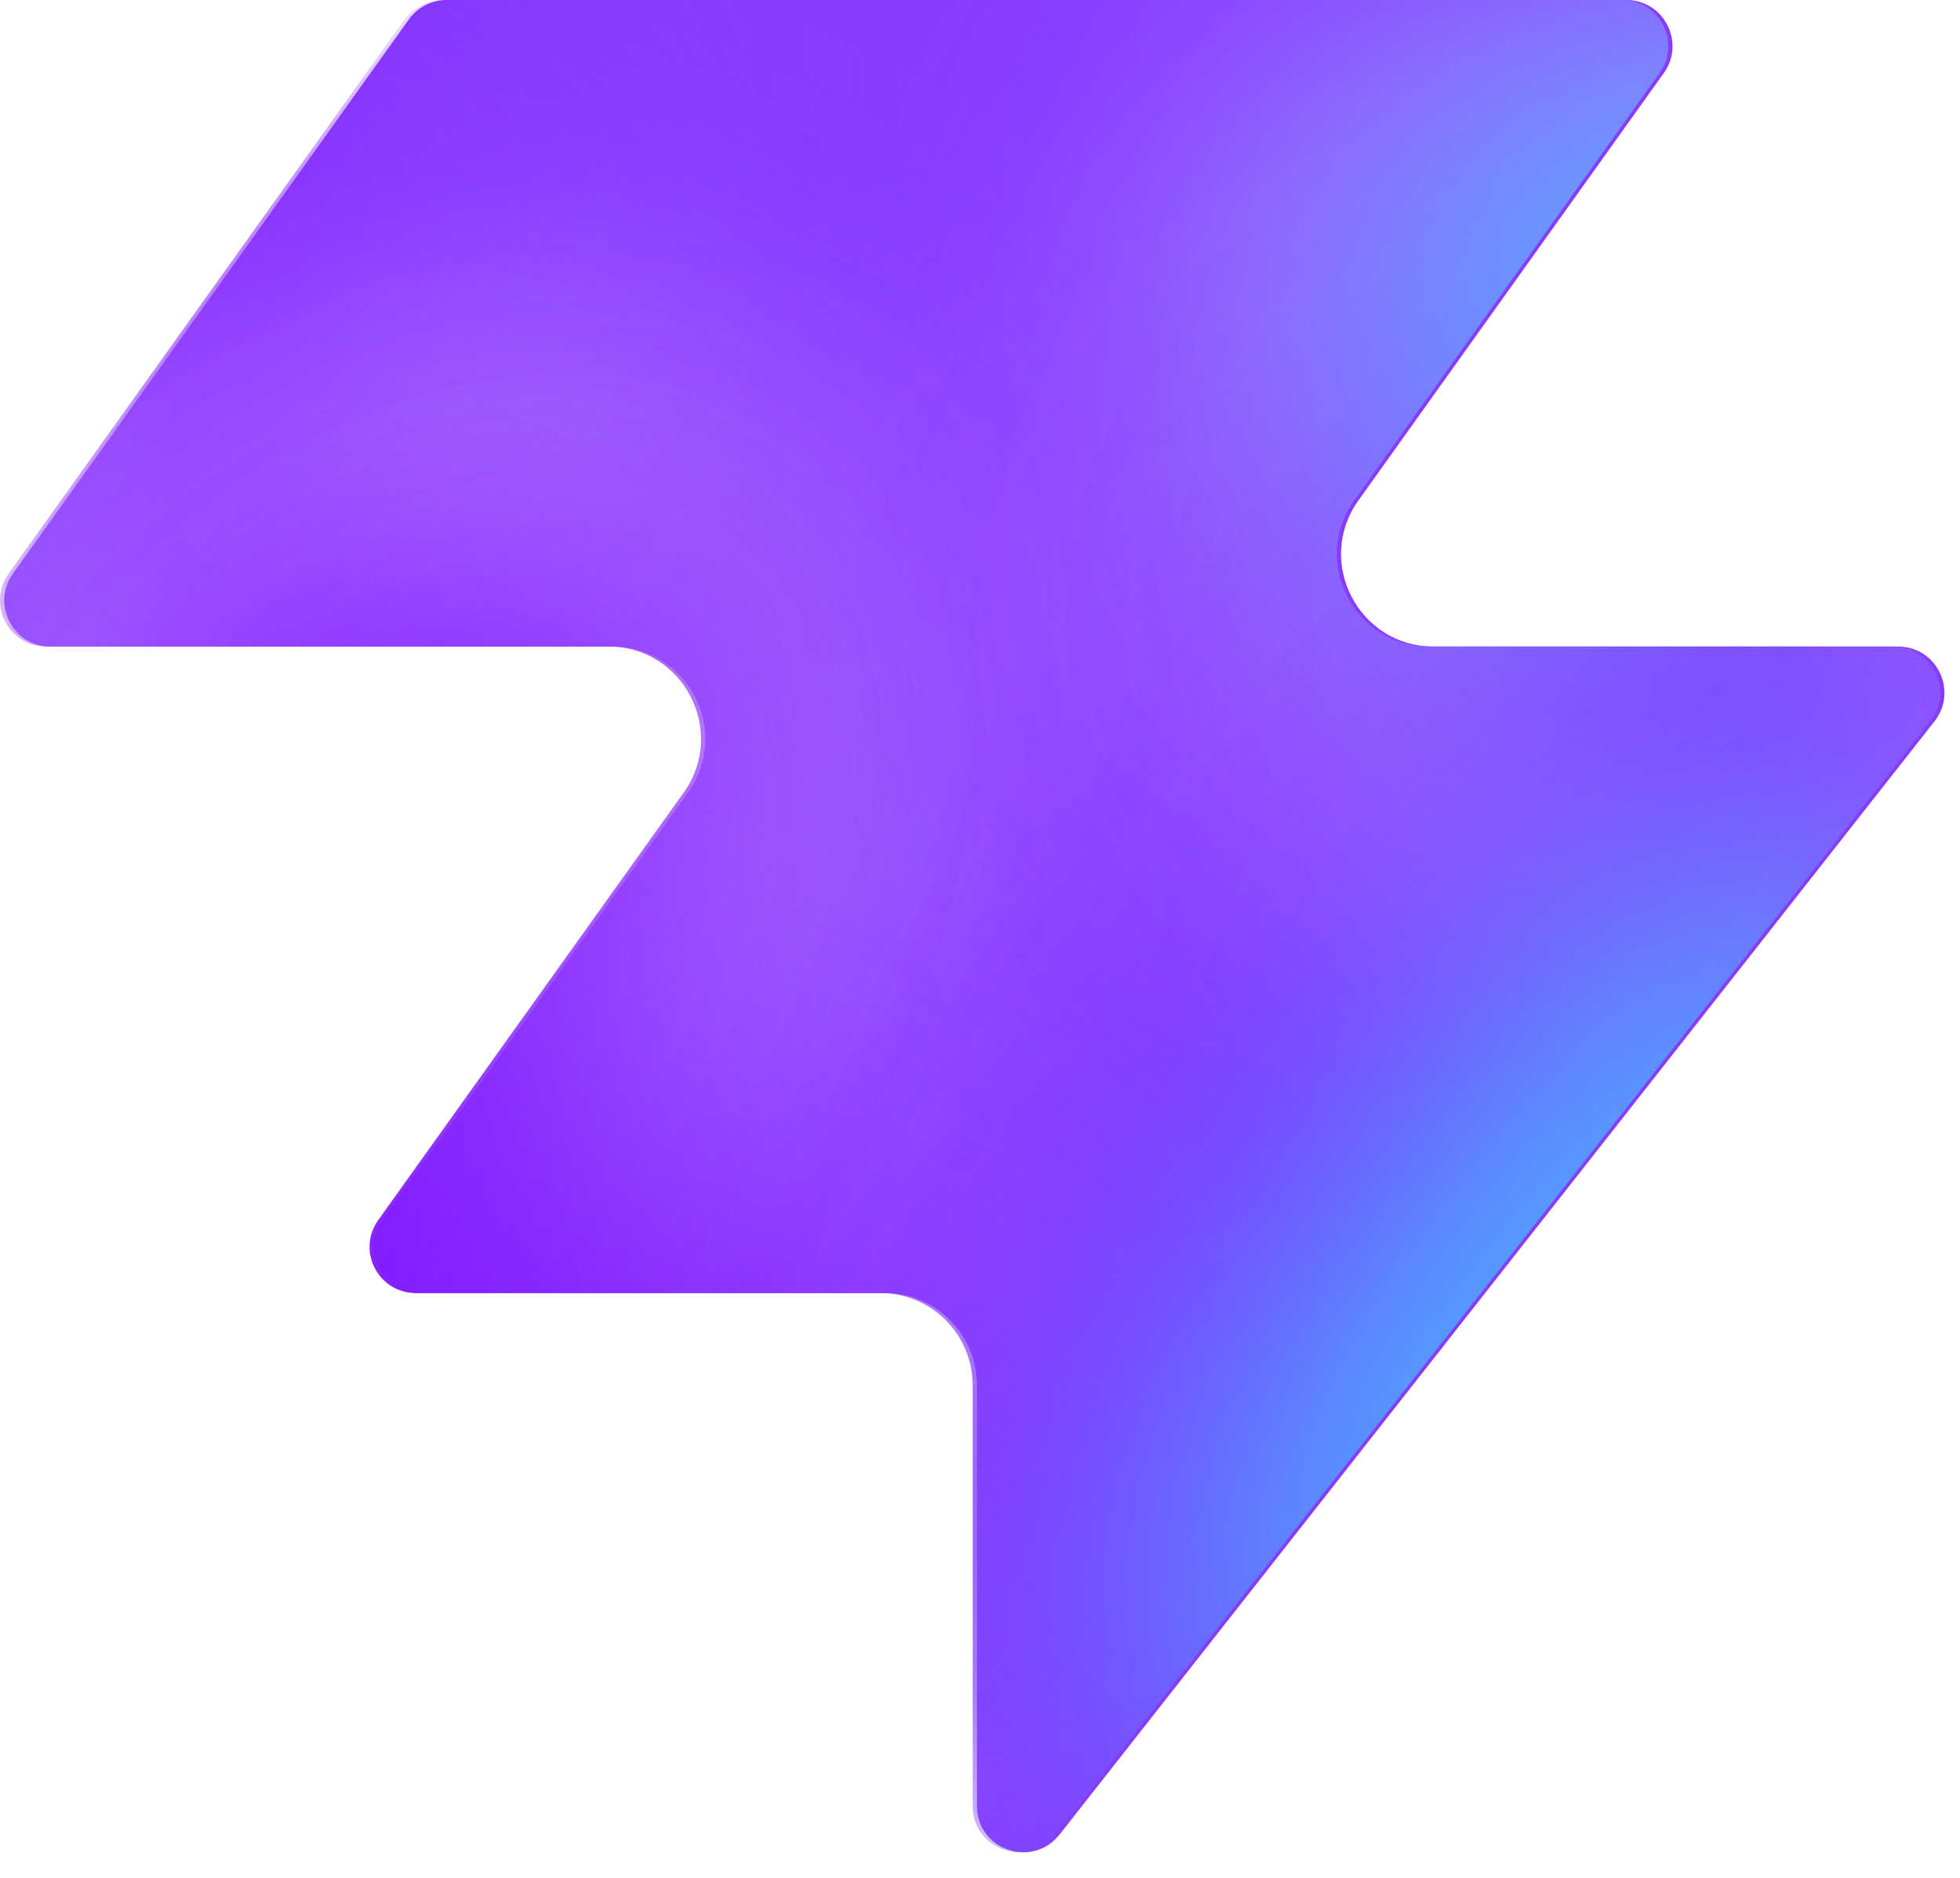
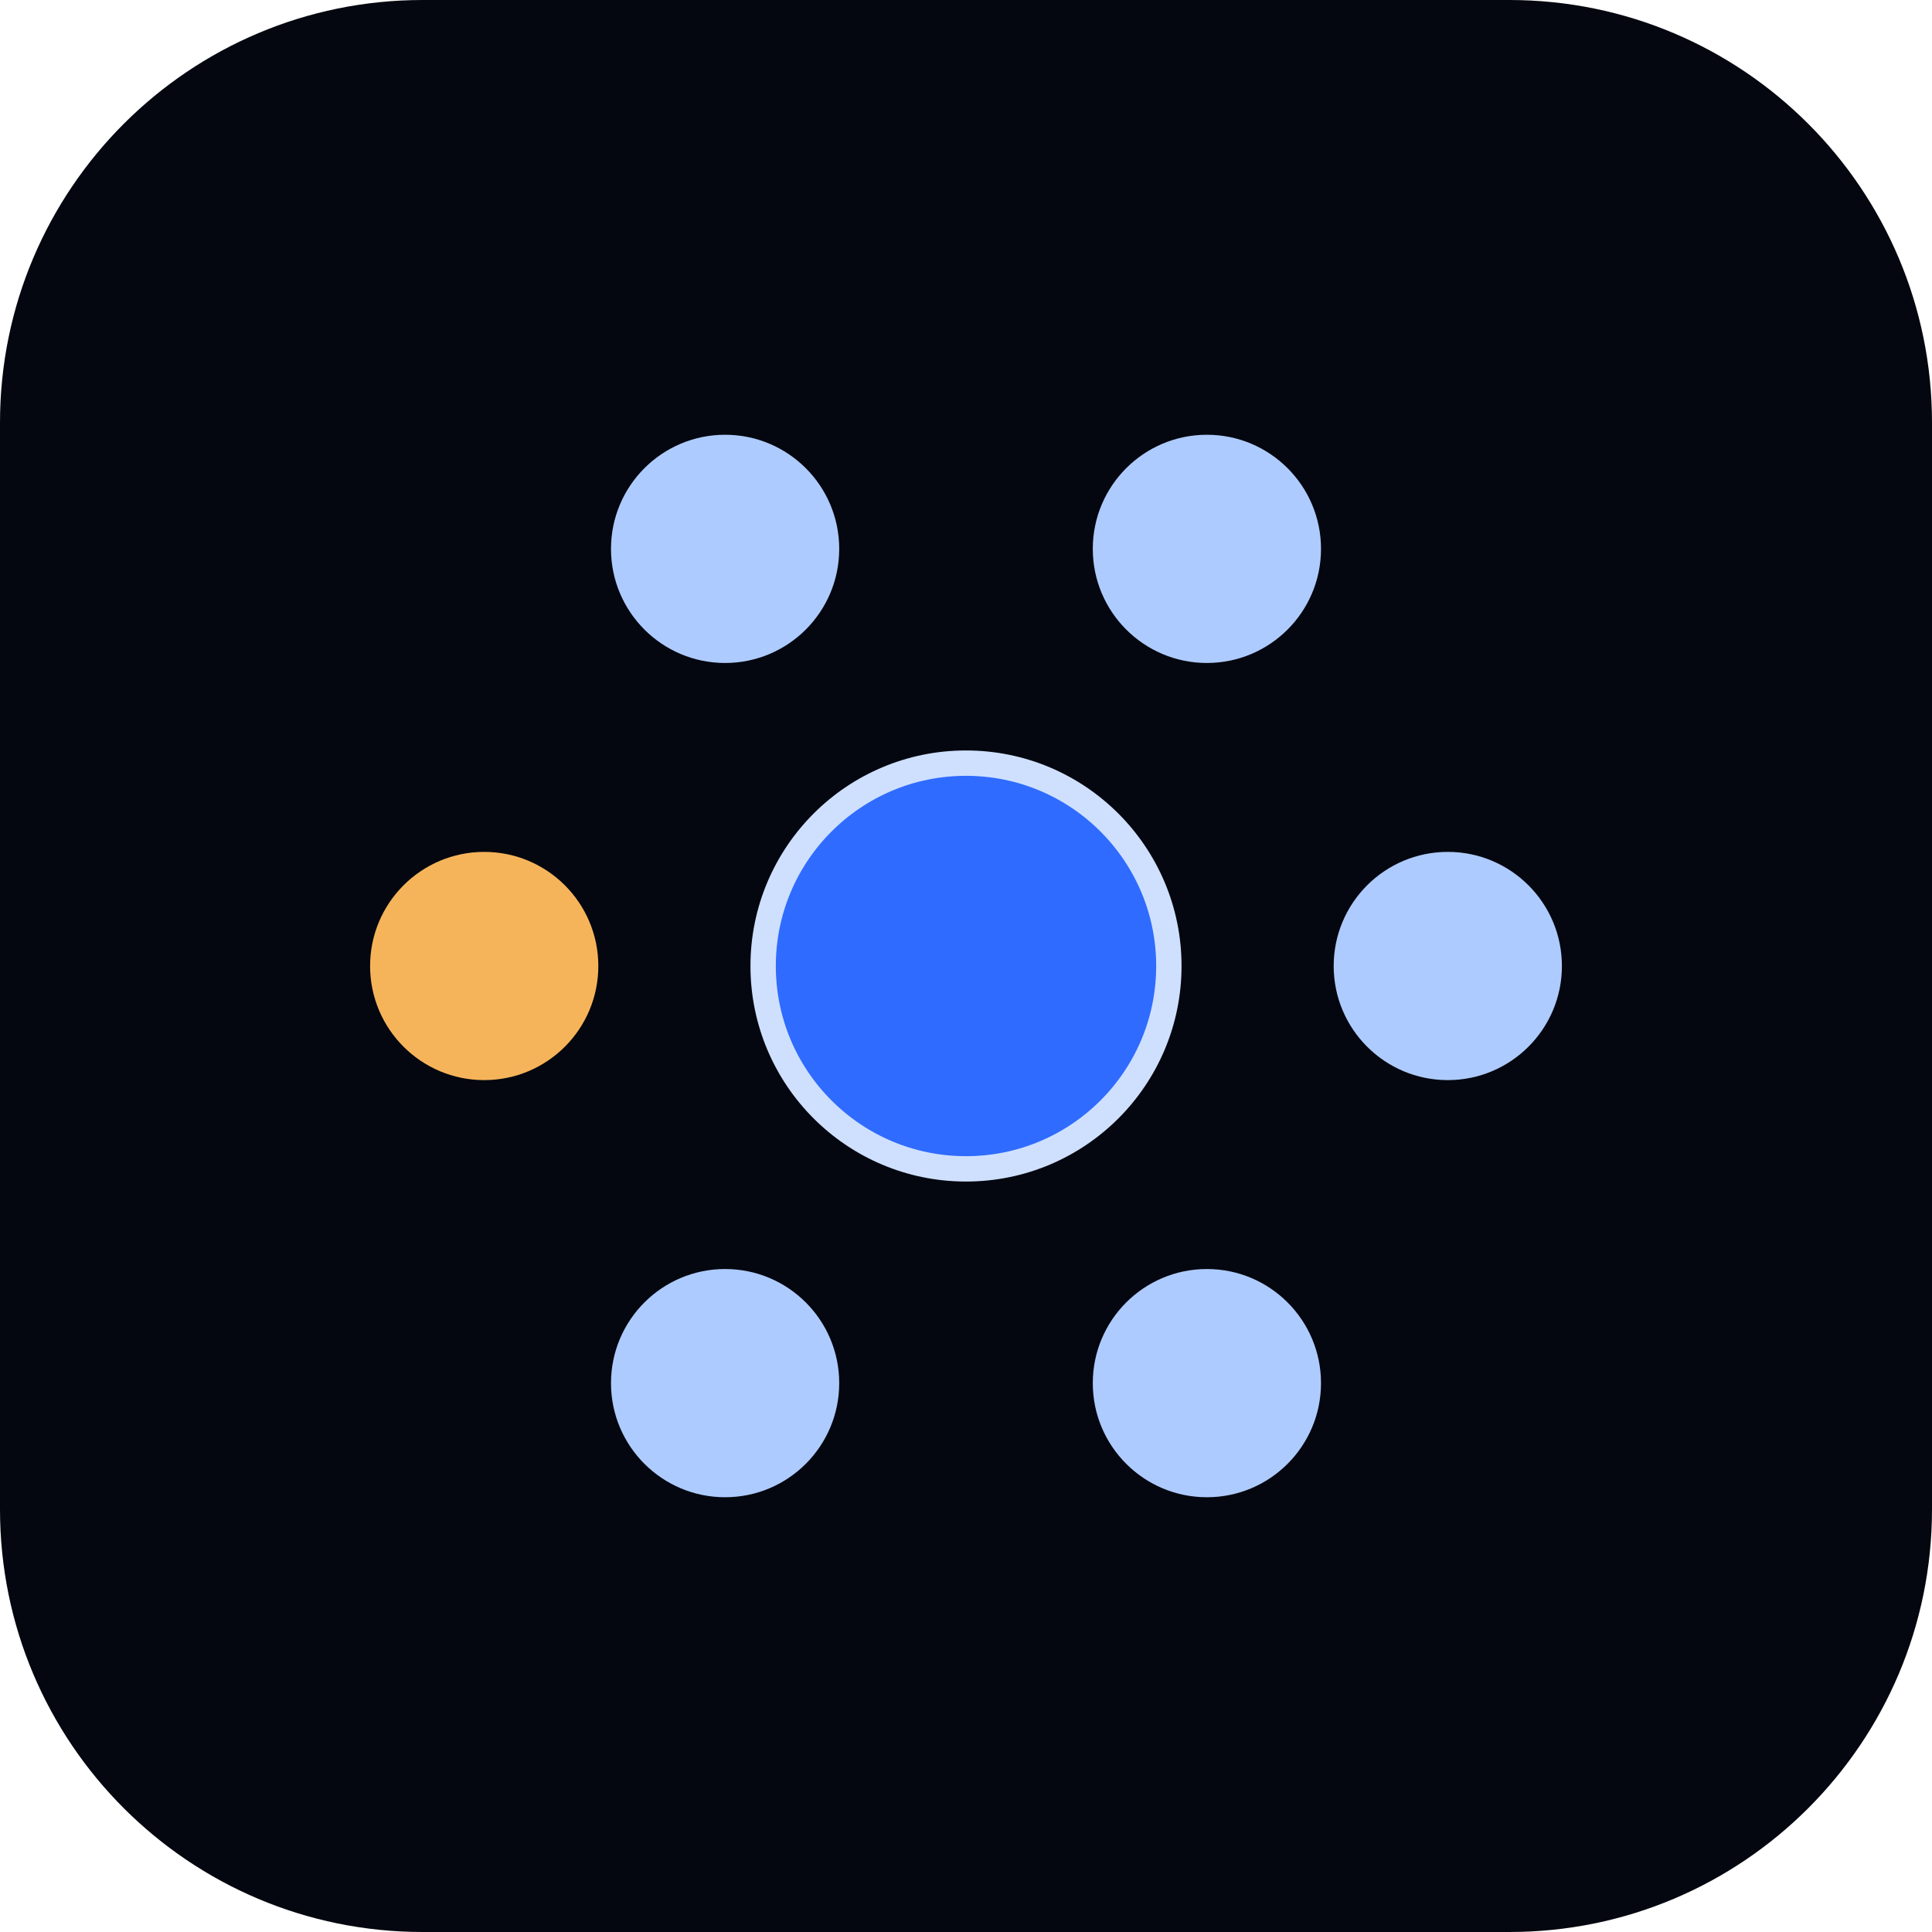
- <svg xmlns="http://www.w3.org/2000/svg" width="48" height="46" fill="none" viewBox="0 0 48 46">
-   <path fill="#863bff" d="M25.946 44.938c-.664.845-2.021.375-2.021-.698V33.937a2.26 2.26 0 0 0-2.262-2.262H10.287c-.92 0-1.456-1.04-.92-1.788l7.48-10.471c1.07-1.497 0-3.578-1.842-3.578H1.237c-.92 0-1.456-1.04-.92-1.788L10.013.474c.214-.297.556-.474.92-.474h28.894c.92 0 1.456 1.04.92 1.788l-7.48 10.471c-1.07 1.498 0 3.579 1.842 3.579h11.377c.943 0 1.473 1.088.89 1.83L25.947 44.94z" style="fill:#863bff;fill:color(display-p3 .525 .23 1);fill-opacity:1" />
-   <mask id="a" width="48" height="46" x="0" y="0" maskUnits="userSpaceOnUse" style="mask-type:alpha">
-     <path fill="#000" d="M25.842 44.938c-.664.844-2.021.375-2.021-.698V33.937a2.26 2.26 0 0 0-2.262-2.262H10.183c-.92 0-1.456-1.04-.92-1.788l7.48-10.471c1.07-1.498 0-3.579-1.842-3.579H1.133c-.92 0-1.456-1.04-.92-1.787L9.91.473c.214-.297.556-.474.92-.474h28.894c.92 0 1.456 1.04.92 1.788l-7.48 10.471c-1.07 1.498 0 3.578 1.842 3.578h11.377c.943 0 1.473 1.088.89 1.832L25.843 44.94z" style="fill:#000;fill-opacity:1" />
-   </mask>
-   <g mask="url(#a)">
-     <g filter="url(#b)">
-       <ellipse cx="5.508" cy="14.704" fill="#ede6ff" rx="5.508" ry="14.704" style="fill:#ede6ff;fill:color(display-p3 .927 .903 1);fill-opacity:1" transform="matrix(.00324 1 1 -.00324 -4.47 31.516)" />
+ <svg xmlns="http://www.w3.org/2000/svg" viewBox="0 0 64 64" width="64" height="64" role="img" aria-label="Ledger Scrolls">
+   <rect width="64" height="64" rx="14" fill="#04070f" />
+   <g transform="translate(32 32) scale(.42)">
+     <g fill="#aecbff">
+       <circle cx="38" cy="0" r="9" />
+       <circle cx="19" cy="32.9" r="9" />
+       <circle cx="-19" cy="32.9" r="9" />
+       <circle cx="-19" cy="-32.9" r="9" />
+       <circle cx="19" cy="-32.9" r="9" />
    </g>
-     <g filter="url(#c)">
-       <ellipse cx="10.399" cy="29.851" fill="#ede6ff" rx="10.399" ry="29.851" style="fill:#ede6ff;fill:color(display-p3 .927 .903 1);fill-opacity:1" transform="matrix(.00324 1 1 -.00324 -39.328 7.883)" />
-     </g>
-     <g filter="url(#d)">
-       <ellipse cx="5.508" cy="30.487" fill="#7e14ff" rx="5.508" ry="30.487" style="fill:#7e14ff;fill:color(display-p3 .492 .077 1);fill-opacity:1" transform="rotate(89.814 -25.913 -14.639)scale(1 -1)" />
-     </g>
-     <g filter="url(#e)">
-       <ellipse cx="5.508" cy="30.599" fill="#7e14ff" rx="5.508" ry="30.599" style="fill:#7e14ff;fill:color(display-p3 .492 .077 1);fill-opacity:1" transform="rotate(89.814 -32.644 -3.334)scale(1 -1)" />
-     </g>
-     <g filter="url(#f)">
-       <ellipse cx="5.508" cy="30.599" fill="#7e14ff" rx="5.508" ry="30.599" style="fill:#7e14ff;fill:color(display-p3 .492 .077 1);fill-opacity:1" transform="matrix(.00324 1 1 -.00324 -34.34 30.47)" />
-     </g>
-     <g filter="url(#g)">
-       <ellipse cx="14.072" cy="22.078" fill="#ede6ff" rx="14.072" ry="22.078" style="fill:#ede6ff;fill:color(display-p3 .927 .903 1);fill-opacity:1" transform="rotate(93.35 24.506 48.493)scale(-1 1)" />
-     </g>
-     <g filter="url(#h)">
-       <ellipse cx="3.47" cy="21.501" fill="#7e14ff" rx="3.47" ry="21.501" style="fill:#7e14ff;fill:color(display-p3 .492 .077 1);fill-opacity:1" transform="rotate(89.009 28.708 47.59)scale(-1 1)" />
-     </g>
-     <g filter="url(#i)">
-       <ellipse cx="3.47" cy="21.501" fill="#7e14ff" rx="3.47" ry="21.501" style="fill:#7e14ff;fill:color(display-p3 .492 .077 1);fill-opacity:1" transform="rotate(89.009 28.708 47.59)scale(-1 1)" />
-     </g>
-     <g filter="url(#j)">
-       <ellipse cx=".387" cy="8.972" fill="#7e14ff" rx="4.407" ry="29.108" style="fill:#7e14ff;fill:color(display-p3 .492 .077 1);fill-opacity:1" transform="rotate(39.51 .387 8.972)" />
-     </g>
-     <g filter="url(#k)">
-       <ellipse cx="47.523" cy="-6.092" fill="#7e14ff" rx="4.407" ry="29.108" style="fill:#7e14ff;fill:color(display-p3 .492 .077 1);fill-opacity:1" transform="rotate(37.892 47.523 -6.092)" />
-     </g>
-     <g filter="url(#l)">
-       <ellipse cx="41.412" cy="6.333" fill="#47bfff" rx="5.971" ry="9.665" style="fill:#47bfff;fill:color(display-p3 .28 .748 1);fill-opacity:1" transform="rotate(37.892 41.412 6.333)" />
-     </g>
-     <g filter="url(#m)">
-       <ellipse cx="-1.879" cy="38.332" fill="#7e14ff" rx="4.407" ry="29.108" style="fill:#7e14ff;fill:color(display-p3 .492 .077 1);fill-opacity:1" transform="rotate(37.892 -1.88 38.332)" />
-     </g>
-     <g filter="url(#n)">
-       <ellipse cx="-1.879" cy="38.332" fill="#7e14ff" rx="4.407" ry="29.108" style="fill:#7e14ff;fill:color(display-p3 .492 .077 1);fill-opacity:1" transform="rotate(37.892 -1.88 38.332)" />
-     </g>
-     <g filter="url(#o)">
-       <ellipse cx="35.651" cy="29.907" fill="#7e14ff" rx="4.407" ry="29.108" style="fill:#7e14ff;fill:color(display-p3 .492 .077 1);fill-opacity:1" transform="rotate(37.892 35.651 29.907)" />
-     </g>
-     <g filter="url(#p)">
-       <ellipse cx="38.418" cy="32.4" fill="#47bfff" rx="5.971" ry="15.297" style="fill:#47bfff;fill:color(display-p3 .28 .748 1);fill-opacity:1" transform="rotate(37.892 38.418 32.4)" />
-     </g>
+     <circle cx="-38" cy="0" r="9" fill="#f6b45a" />
+     <circle r="16" fill="#2f6bff" stroke="#cfe0ff" stroke-width="2" />
  </g>
-   <defs>
-     <filter id="b" width="60.045" height="41.654" x="-19.77" y="16.149" color-interpolation-filters="sRGB" filterUnits="userSpaceOnUse">
-       <feFlood flood-opacity="0" result="BackgroundImageFix" />
-       <feBlend in="SourceGraphic" in2="BackgroundImageFix" result="shape" />
-       <feGaussianBlur result="effect1_foregroundBlur_2002_17158" stdDeviation="7.659" />
-     </filter>
-     <filter id="c" width="90.34" height="51.437" x="-54.613" y="-7.533" color-interpolation-filters="sRGB" filterUnits="userSpaceOnUse">
-       <feFlood flood-opacity="0" result="BackgroundImageFix" />
-       <feBlend in="SourceGraphic" in2="BackgroundImageFix" result="shape" />
-       <feGaussianBlur result="effect1_foregroundBlur_2002_17158" stdDeviation="7.659" />
-     </filter>
-     <filter id="d" width="79.355" height="29.4" x="-49.64" y="2.03" color-interpolation-filters="sRGB" filterUnits="userSpaceOnUse">
-       <feFlood flood-opacity="0" result="BackgroundImageFix" />
-       <feBlend in="SourceGraphic" in2="BackgroundImageFix" result="shape" />
-       <feGaussianBlur result="effect1_foregroundBlur_2002_17158" stdDeviation="4.596" />
-     </filter>
-     <filter id="e" width="79.579" height="29.4" x="-45.045" y="20.029" color-interpolation-filters="sRGB" filterUnits="userSpaceOnUse">
-       <feFlood flood-opacity="0" result="BackgroundImageFix" />
-       <feBlend in="SourceGraphic" in2="BackgroundImageFix" result="shape" />
-       <feGaussianBlur result="effect1_foregroundBlur_2002_17158" stdDeviation="4.596" />
-     </filter>
-     <filter id="f" width="79.579" height="29.4" x="-43.513" y="21.178" color-interpolation-filters="sRGB" filterUnits="userSpaceOnUse">
-       <feFlood flood-opacity="0" result="BackgroundImageFix" />
-       <feBlend in="SourceGraphic" in2="BackgroundImageFix" result="shape" />
-       <feGaussianBlur result="effect1_foregroundBlur_2002_17158" stdDeviation="4.596" />
-     </filter>
-     <filter id="g" width="74.749" height="58.852" x="15.756" y="-17.901" color-interpolation-filters="sRGB" filterUnits="userSpaceOnUse">
-       <feFlood flood-opacity="0" result="BackgroundImageFix" />
-       <feBlend in="SourceGraphic" in2="BackgroundImageFix" result="shape" />
-       <feGaussianBlur result="effect1_foregroundBlur_2002_17158" stdDeviation="7.659" />
-     </filter>
-     <filter id="h" width="61.377" height="25.362" x="23.548" y="2.284" color-interpolation-filters="sRGB" filterUnits="userSpaceOnUse">
-       <feFlood flood-opacity="0" result="BackgroundImageFix" />
-       <feBlend in="SourceGraphic" in2="BackgroundImageFix" result="shape" />
-       <feGaussianBlur result="effect1_foregroundBlur_2002_17158" stdDeviation="4.596" />
-     </filter>
-     <filter id="i" width="61.377" height="25.362" x="23.548" y="2.284" color-interpolation-filters="sRGB" filterUnits="userSpaceOnUse">
-       <feFlood flood-opacity="0" result="BackgroundImageFix" />
-       <feBlend in="SourceGraphic" in2="BackgroundImageFix" result="shape" />
-       <feGaussianBlur result="effect1_foregroundBlur_2002_17158" stdDeviation="4.596" />
-     </filter>
-     <filter id="j" width="56.045" height="63.649" x="-27.636" y="-22.853" color-interpolation-filters="sRGB" filterUnits="userSpaceOnUse">
-       <feFlood flood-opacity="0" result="BackgroundImageFix" />
-       <feBlend in="SourceGraphic" in2="BackgroundImageFix" result="shape" />
-       <feGaussianBlur result="effect1_foregroundBlur_2002_17158" stdDeviation="4.596" />
-     </filter>
-     <filter id="k" width="54.814" height="64.646" x="20.116" y="-38.415" color-interpolation-filters="sRGB" filterUnits="userSpaceOnUse">
-       <feFlood flood-opacity="0" result="BackgroundImageFix" />
-       <feBlend in="SourceGraphic" in2="BackgroundImageFix" result="shape" />
-       <feGaussianBlur result="effect1_foregroundBlur_2002_17158" stdDeviation="4.596" />
-     </filter>
-     <filter id="l" width="33.541" height="35.313" x="24.641" y="-11.323" color-interpolation-filters="sRGB" filterUnits="userSpaceOnUse">
-       <feFlood flood-opacity="0" result="BackgroundImageFix" />
-       <feBlend in="SourceGraphic" in2="BackgroundImageFix" result="shape" />
-       <feGaussianBlur result="effect1_foregroundBlur_2002_17158" stdDeviation="4.596" />
-     </filter>
-     <filter id="m" width="54.814" height="64.646" x="-29.286" y="6.009" color-interpolation-filters="sRGB" filterUnits="userSpaceOnUse">
-       <feFlood flood-opacity="0" result="BackgroundImageFix" />
-       <feBlend in="SourceGraphic" in2="BackgroundImageFix" result="shape" />
-       <feGaussianBlur result="effect1_foregroundBlur_2002_17158" stdDeviation="4.596" />
-     </filter>
-     <filter id="n" width="54.814" height="64.646" x="-29.286" y="6.009" color-interpolation-filters="sRGB" filterUnits="userSpaceOnUse">
-       <feFlood flood-opacity="0" result="BackgroundImageFix" />
-       <feBlend in="SourceGraphic" in2="BackgroundImageFix" result="shape" />
-       <feGaussianBlur result="effect1_foregroundBlur_2002_17158" stdDeviation="4.596" />
-     </filter>
-     <filter id="o" width="54.814" height="64.646" x="8.244" y="-2.416" color-interpolation-filters="sRGB" filterUnits="userSpaceOnUse">
-       <feFlood flood-opacity="0" result="BackgroundImageFix" />
-       <feBlend in="SourceGraphic" in2="BackgroundImageFix" result="shape" />
-       <feGaussianBlur result="effect1_foregroundBlur_2002_17158" stdDeviation="4.596" />
-     </filter>
-     <filter id="p" width="39.409" height="43.623" x="18.713" y="10.588" color-interpolation-filters="sRGB" filterUnits="userSpaceOnUse">
-       <feFlood flood-opacity="0" result="BackgroundImageFix" />
-       <feBlend in="SourceGraphic" in2="BackgroundImageFix" result="shape" />
-       <feGaussianBlur result="effect1_foregroundBlur_2002_17158" stdDeviation="4.596" />
-     </filter>
-   </defs>
</svg>
